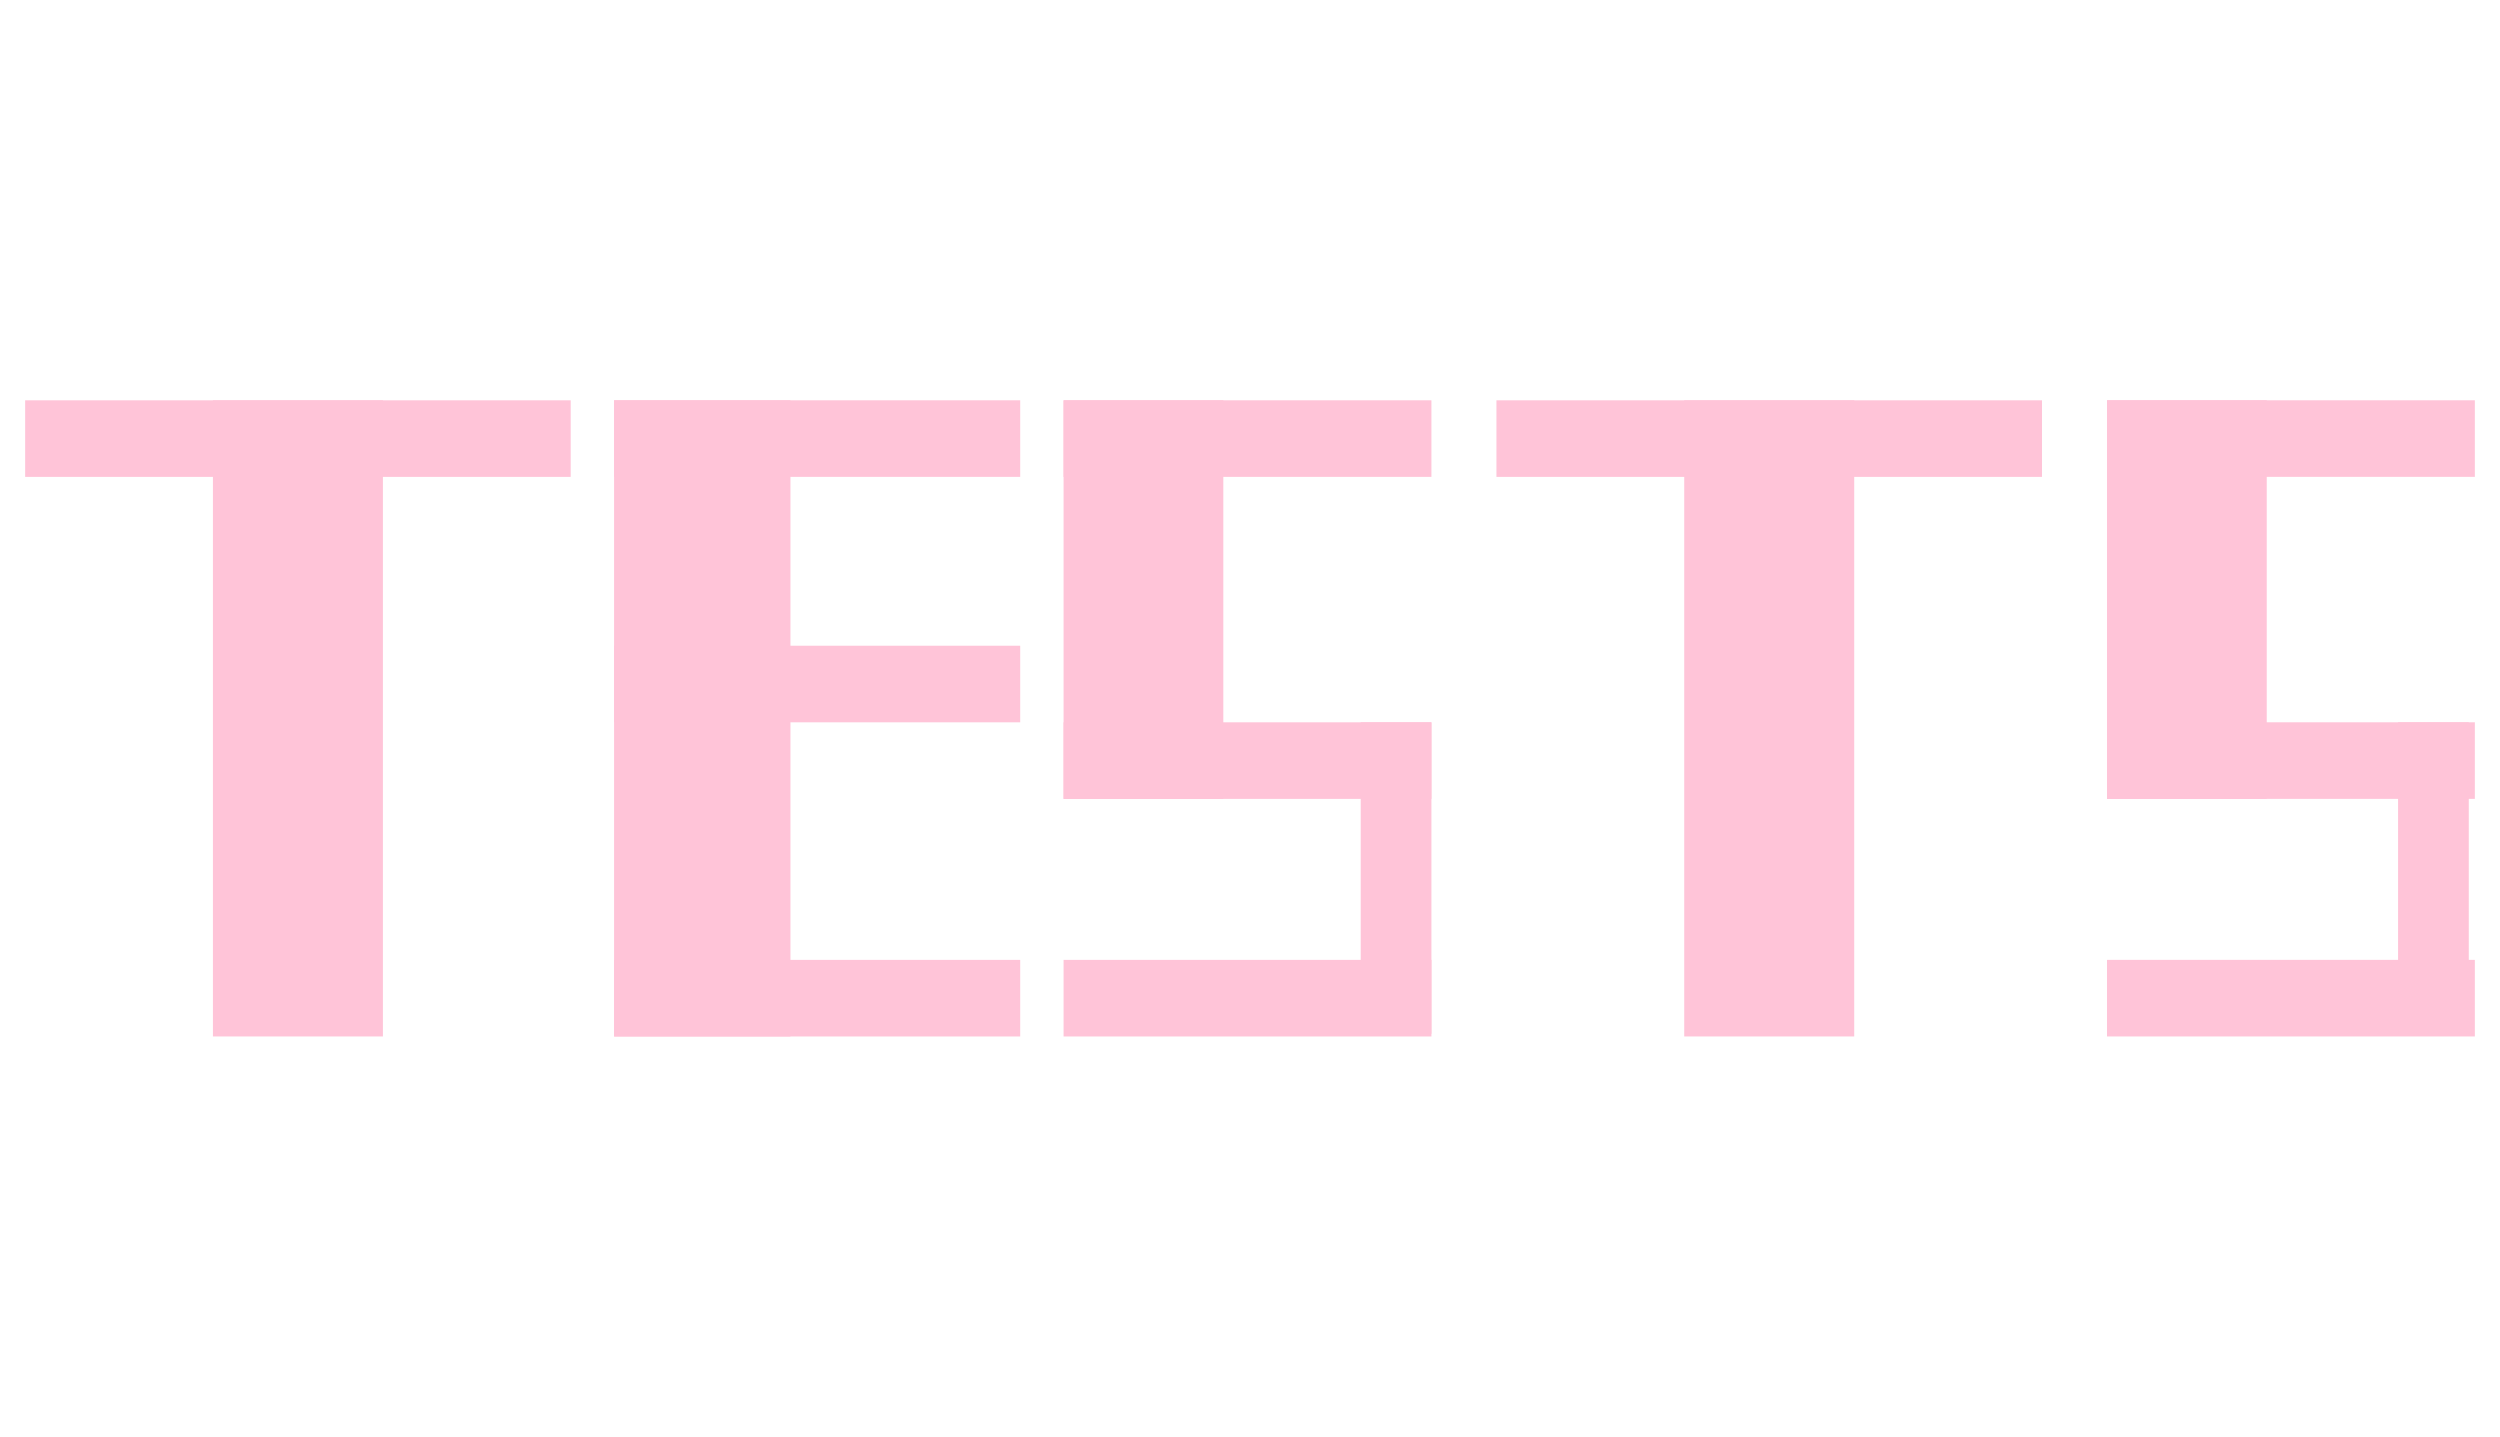
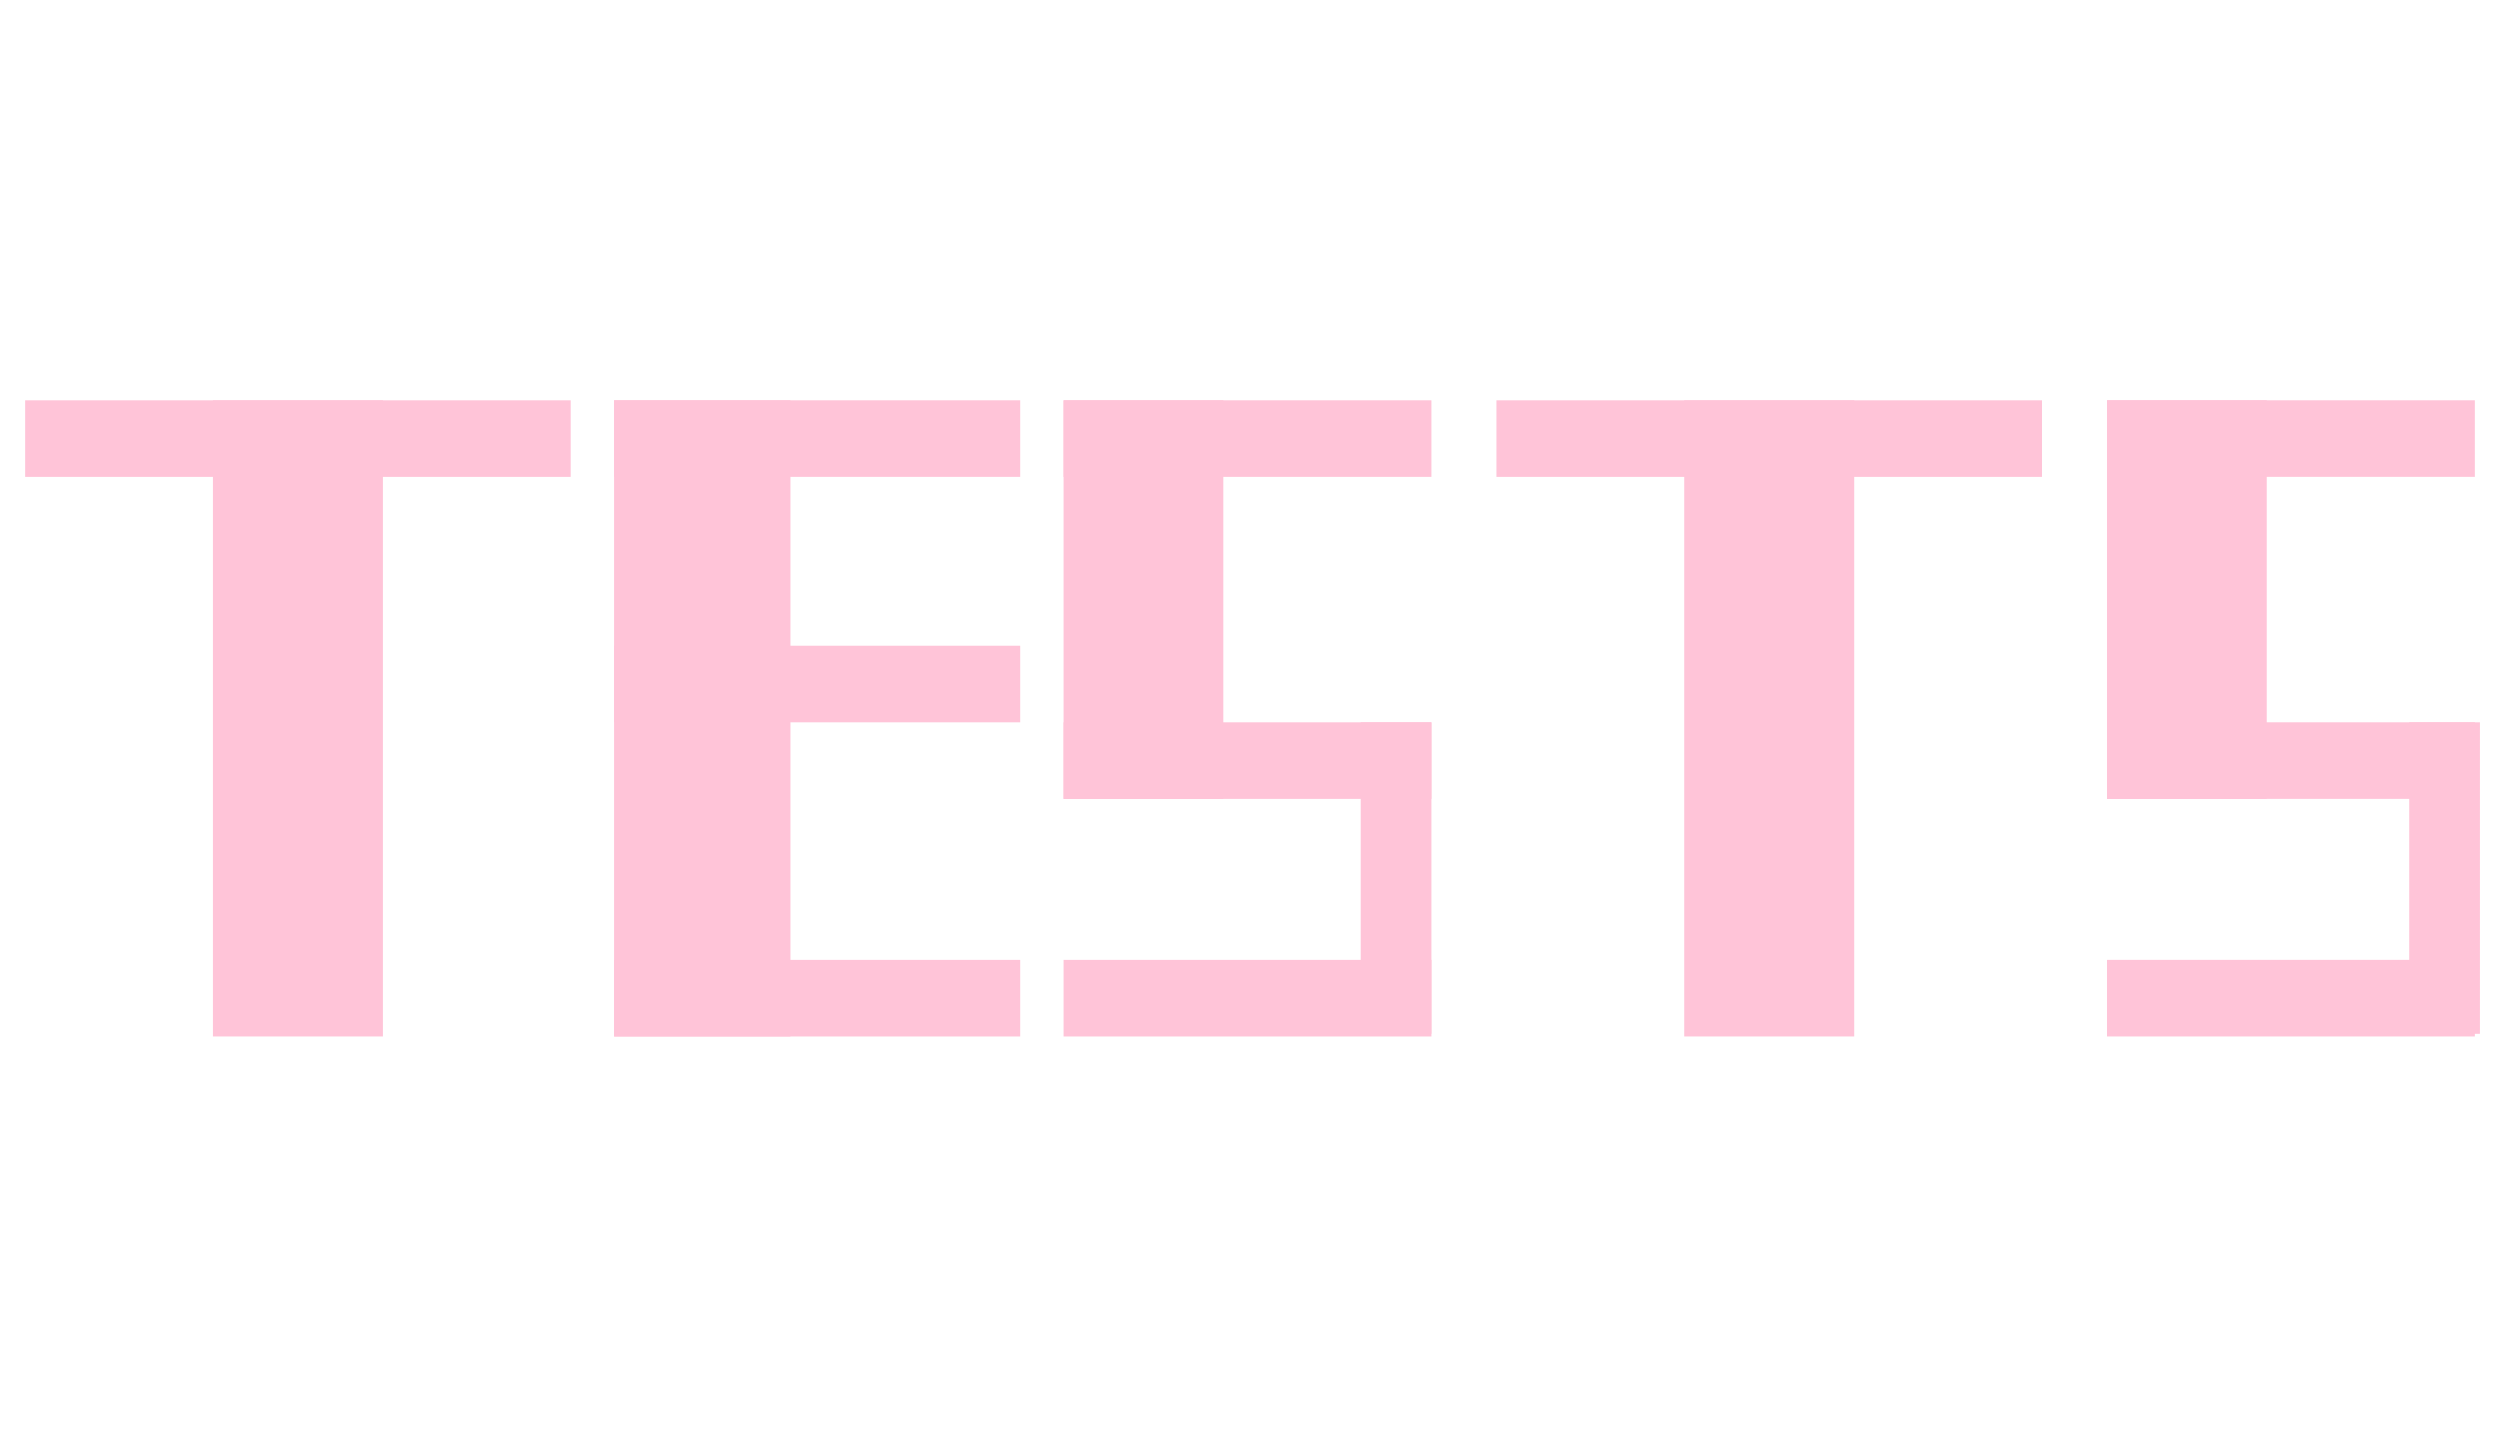
<svg xmlns="http://www.w3.org/2000/svg" version="1.1" viewBox="0.0 0.0 898.614 516.433" fill="none" stroke="none" stroke-linecap="square" stroke-miterlimit="10">
  <clipPath id="p.0">
    <path d="m0 0l898.614 0l0 516.433l-898.614 0l0 -516.433z" clip-rule="nonzero" />
  </clipPath>
  <g clip-path="url(#p.0)">
    <path fill="#000000" fill-opacity="0.0" d="m0 0l898.614 0l0 516.433l-898.614 0z" fill-rule="evenodd" />
    <path fill="#ffc4d8" d="m76.536 143.887l61.102 0l0 228.661l-61.102 0z" fill-rule="evenodd" />
    <path fill="#ffc4d8" d="m9.039 143.887l196.094 0l0 27.528l-196.094 0z" fill-rule="evenodd" />
    <path fill="#ffc4d8" d="m220.725 143.882l63.402 0l0 228.661l-63.402 0z" fill-rule="evenodd" />
    <path fill="#ffc4d8" d="m220.725 143.882l145.984 0l0 27.528l-145.984 0z" fill-rule="evenodd" />
    <path fill="#ffc4d8" d="m220.725 345.027l145.984 0l0 27.528l-145.984 0z" fill-rule="evenodd" />
    <path fill="#ffc4d8" d="m220.725 232.105l145.984 0l0 27.528l-145.984 0z" fill-rule="evenodd" />
    <path fill="#ffc4d8" d="m382.298 143.885l57.417 0l0 143.276l-57.417 0z" fill-rule="evenodd" />
    <path fill="#ffc4d8" d="m382.299 143.885l132.22 0l0 27.528l-132.22 0z" fill-rule="evenodd" />
    <path fill="#ffc4d8" d="m514.518 259.629l0 111.969l-25.417 0l0 -111.969z" fill-rule="evenodd" />
    <path fill="#ffc4d8" d="m382.299 259.63l132.22 0l0 27.528l-132.22 0z" fill-rule="evenodd" />
    <path fill="#ffc4d8" d="m382.299 345.027l132.22 0l0 27.528l-132.22 0z" fill-rule="evenodd" />
    <path fill="#ffc4d8" d="m605.387 143.887l61.102 0l0 228.661l-61.102 0z" fill-rule="evenodd" />
    <path fill="#ffc4d8" d="m537.89 143.887l196.094 0l0 27.528l-196.094 0z" fill-rule="evenodd" />
    <path fill="#ffc4d8" d="m757.353 143.878l57.417 0l0 143.276l-57.417 0z" fill-rule="evenodd" />
    <path fill="#ffc4d8" d="m757.354 143.878l132.22 0l0 27.528l-132.22 0z" fill-rule="evenodd" />
-     <path fill="#ffc4d8" d="m887.392 259.621l0 111.969l-25.417 0l0 -111.969z" fill-rule="evenodd" />
+     <path fill="#ffc4d8" d="m891.4 259.629l0 111.969l-25.417 0l0 -111.969z" fill-rule="evenodd" />
    <path fill="#ffc4d8" d="m757.354 259.623l132.22 0l0 27.528l-132.22 0z" fill-rule="evenodd" />
    <path fill="#ffc4d8" d="m757.354 345.021l132.22 0l0 27.528l-132.22 0z" fill-rule="evenodd" />
  </g>
</svg>
